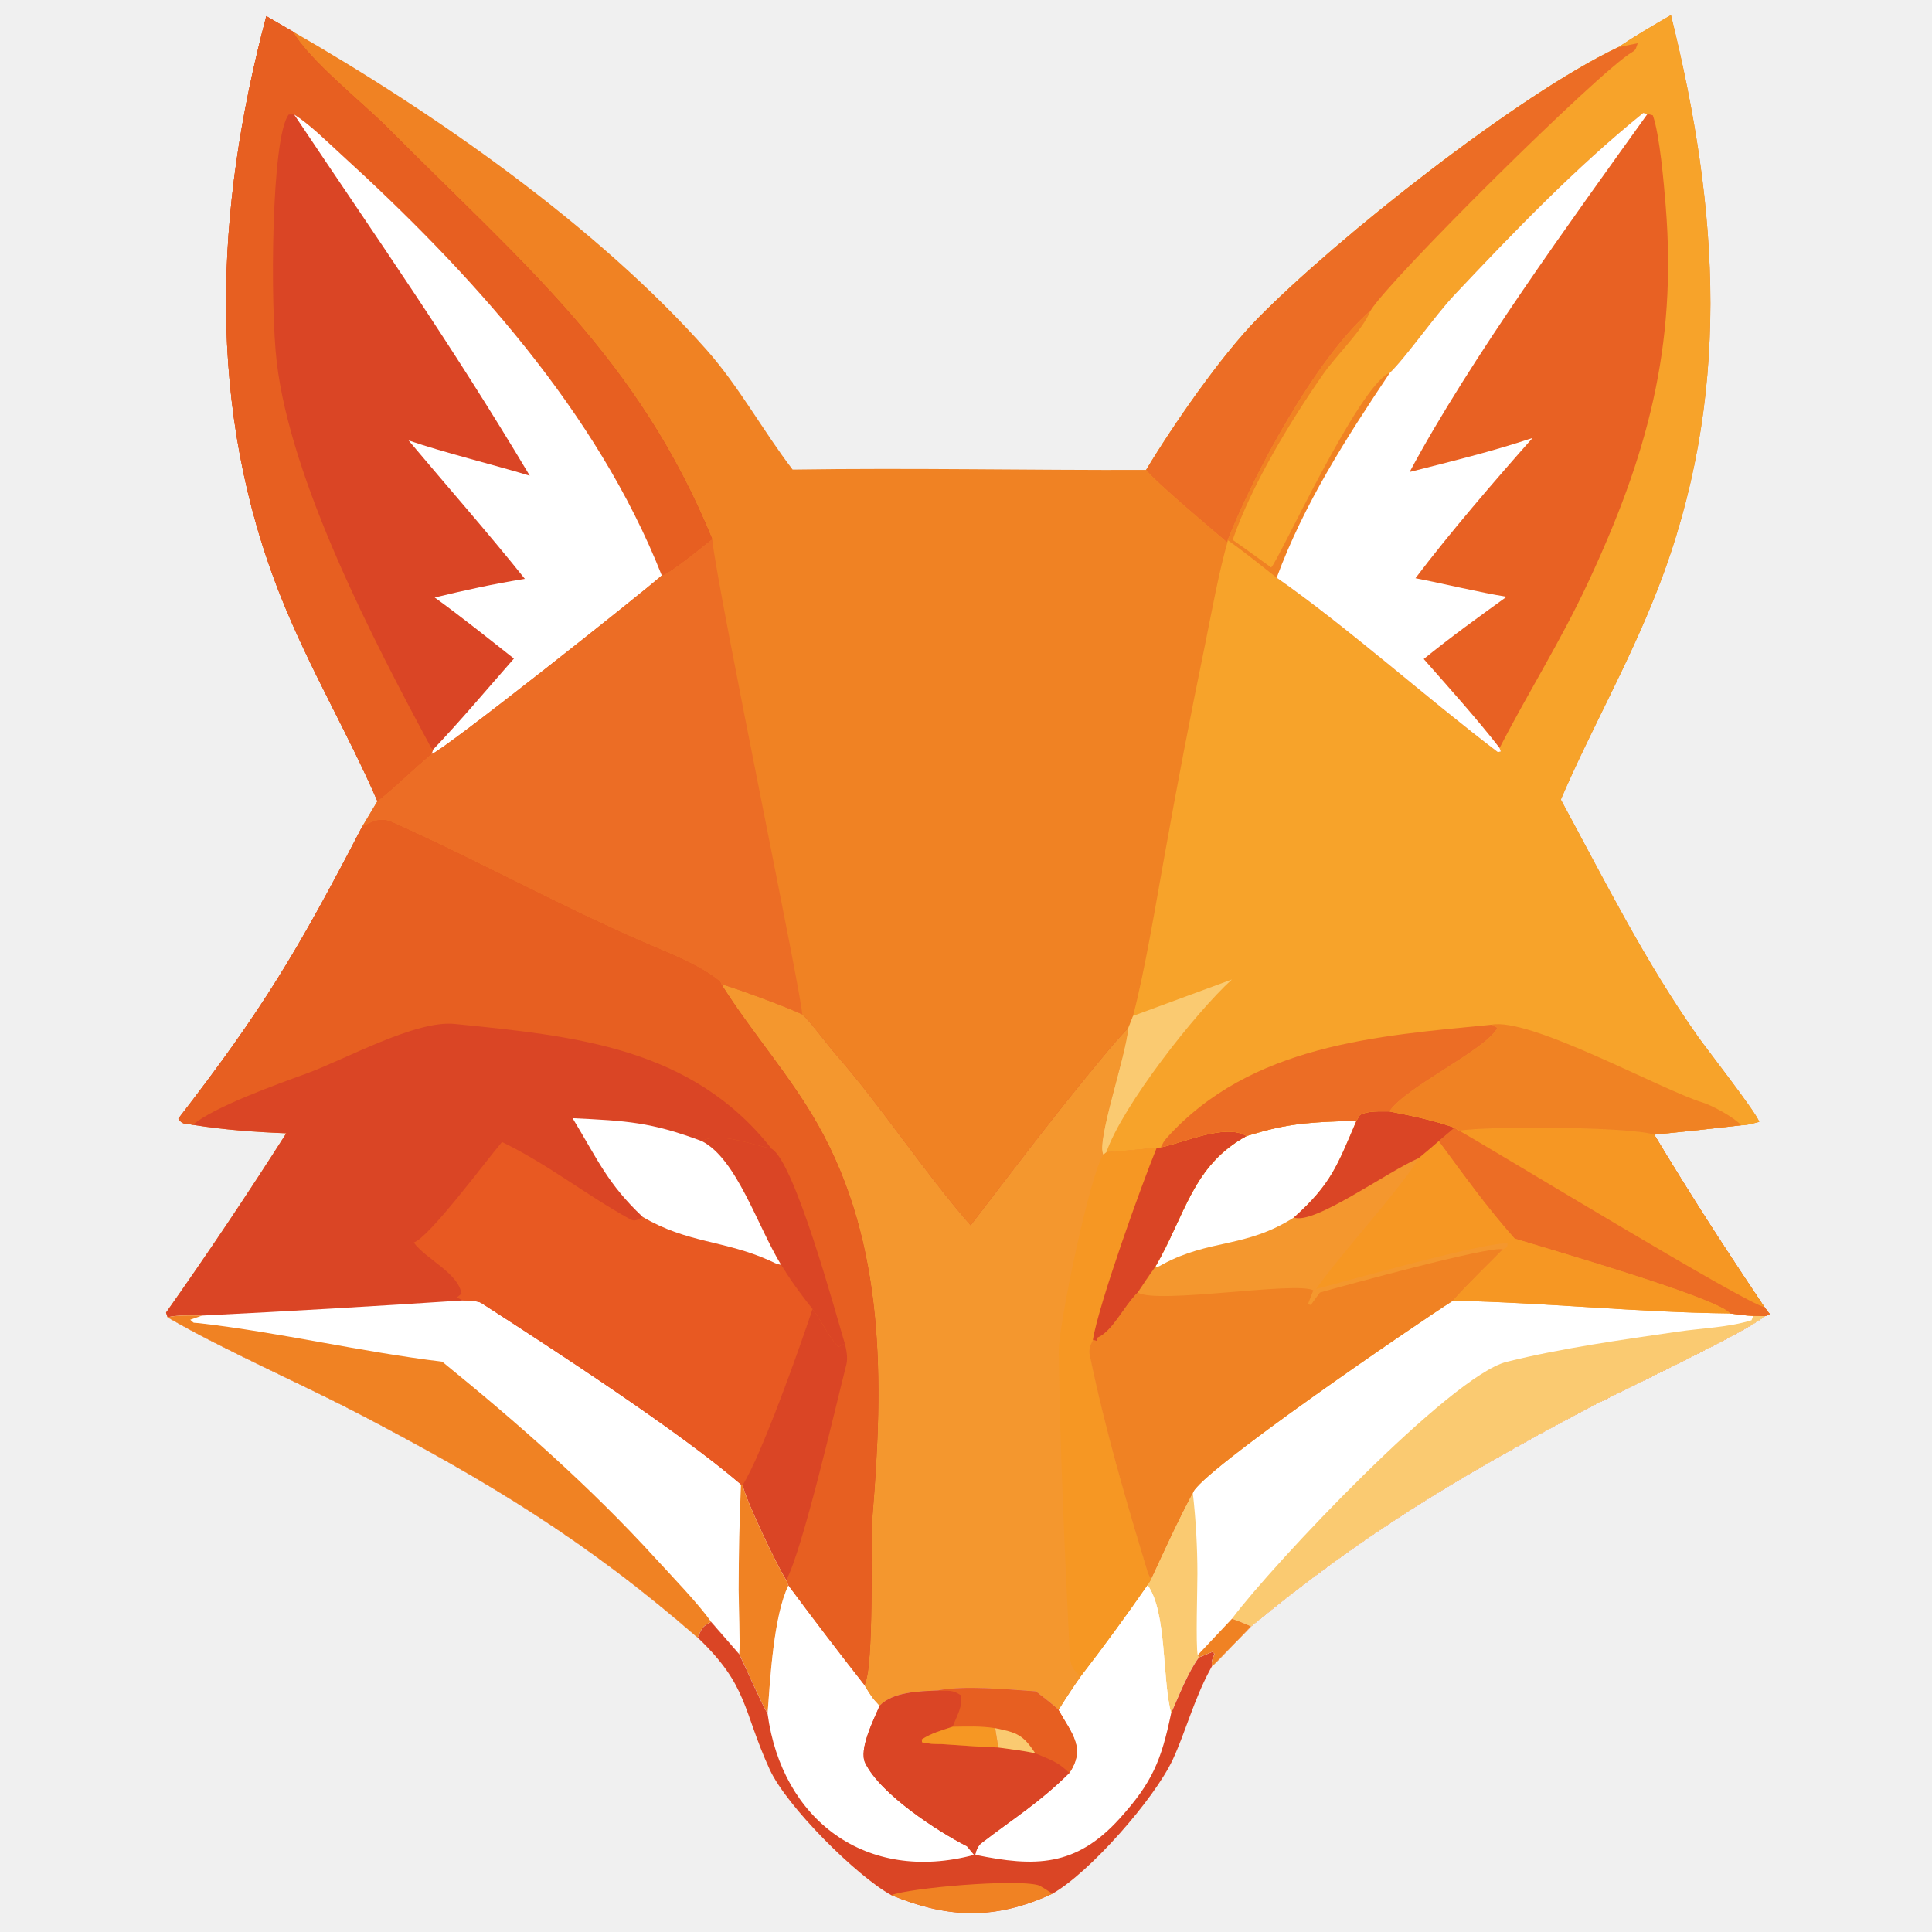
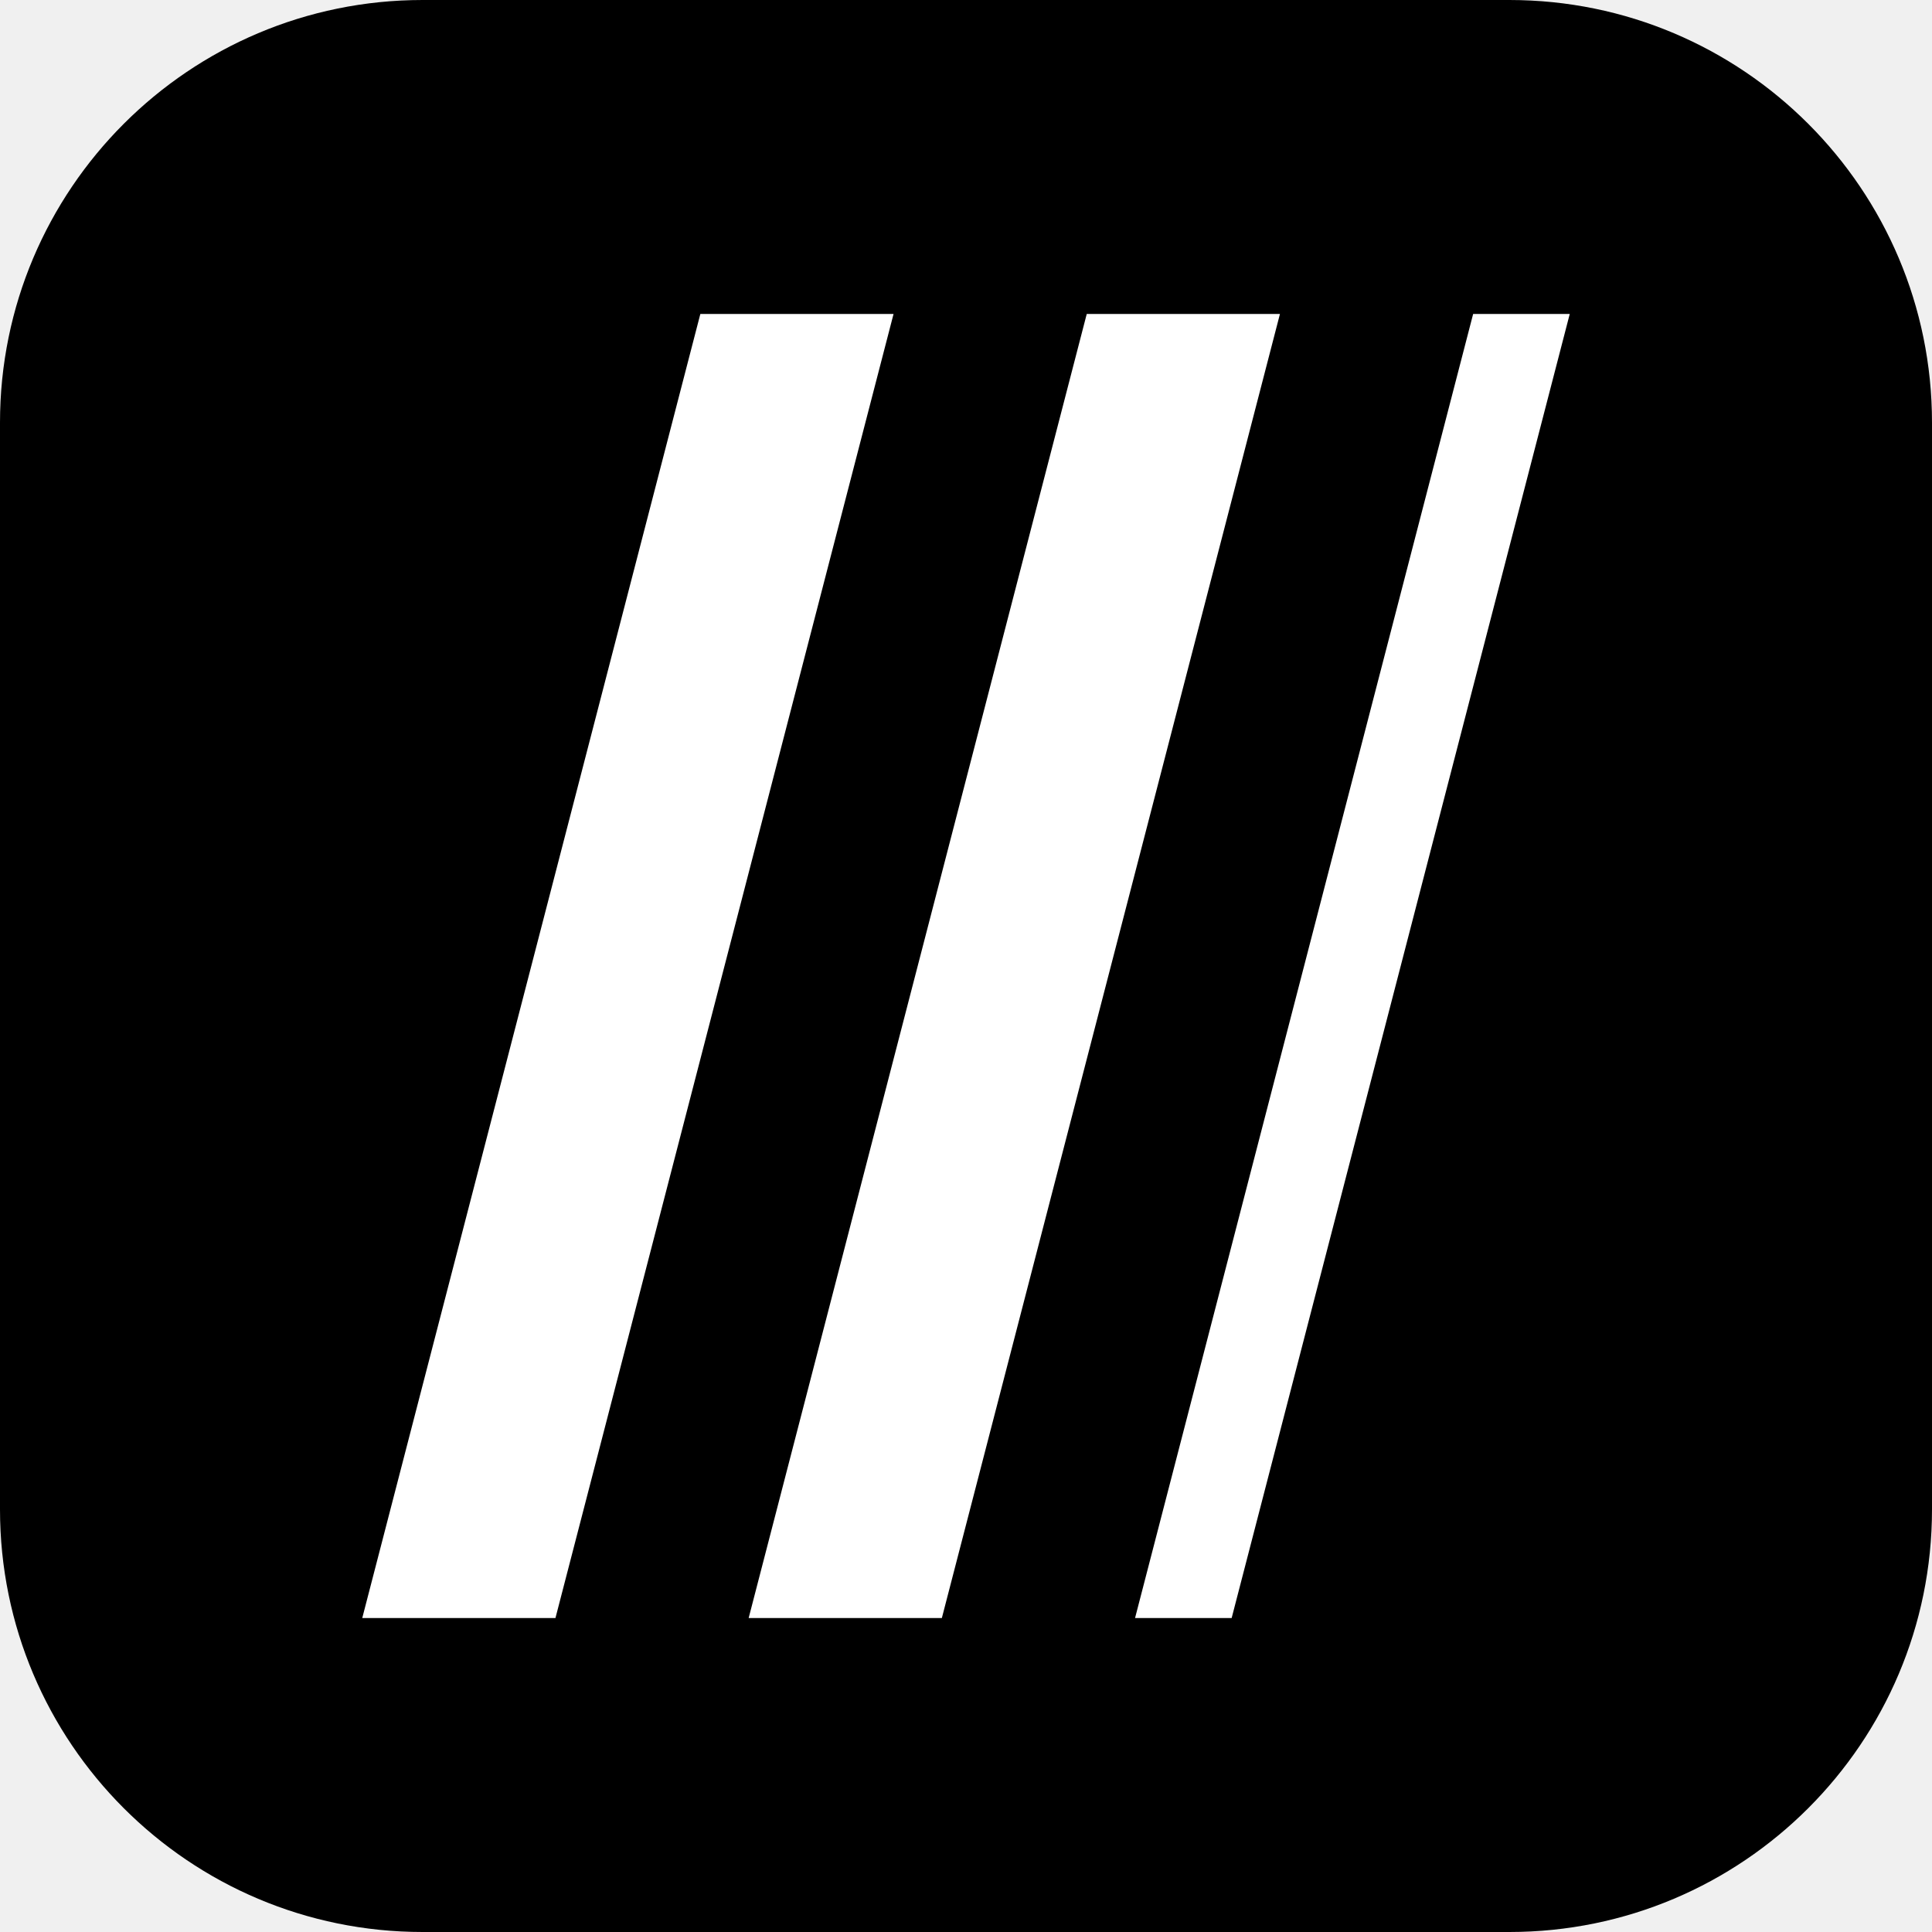
<svg xmlns="http://www.w3.org/2000/svg" width="512" height="512" viewBox="0 0 512 512" fill="none">
-   <path d="M428.789 12.549C433.566 9.386 437.842 6.862 442.818 4C455.648 55.683 459.07 105.472 439.211 156.354C431.38 176.419 421.737 193.022 413.633 211.896C425.226 233.319 435.958 254.867 450.076 274.85C452.453 278.215 465.415 294.802 466.218 297.304C464.466 297.753 463.244 298.166 461.419 298.211C453.741 299.103 446.064 299.929 438.38 300.695C448.206 317.02 456.914 330.499 467.55 346.344L469 348.247C468.558 348.439 468.139 348.726 467.66 348.785C462.677 353.143 428.686 369.01 419.927 373.663C385.663 391.883 361.269 406.519 331.532 431.006C330.31 432.23 321.632 441.329 321.198 441.55C320.97 439.965 321.308 439.825 321.838 438.277L321.242 437.797L317.716 439.25C314.905 443.032 312.358 449.536 310.363 454.034C307.949 445.038 309.259 427.261 304.136 420.108C298.431 428.337 292.528 436.411 286.412 444.337C284.38 447.228 282.437 450.177 280.575 453.178C278.528 451.35 276.681 449.934 274.502 448.253C266.781 447.722 255.725 446.608 248.394 448.017C243.58 448.223 236.571 448.393 233.101 452.072C231.025 449.934 230.652 449.182 229.072 446.594C222.241 437.886 215.527 429.089 208.93 420.197C205.041 428.16 204.111 444.92 203.417 454.174C201.065 449.971 198.217 443.113 195.91 438.394L188.435 429.812C185.951 431.176 186.086 431.449 184.886 433.978C155.501 408.429 129.61 392.664 94.729 374.482C79.986 366.798 58.977 357.559 45.248 349.574L44.412 349.08L44 347.849C54.992 332.269 65.614 316.423 75.859 300.334C67.48 299.995 59.414 299.427 51.132 298.093C48.477 297.577 48.395 298.063 47.27 296.441C69.533 267.64 78.88 252.052 95.958 219.111L100.019 212.321C92.12 194.084 82.238 177.65 74.508 158.326C54.453 108.185 56.967 55.516 70.573 4.276L77.632 8.367C115.201 29.96 158.184 59.923 187.248 92.711C195.855 102.421 202.356 114.431 210.056 124.443C241.983 123.974 272.183 124.629 303.731 124.538C310.834 112.743 323.524 94.356 333.247 84.458C354.314 63.011 402.386 25.064 428.789 12.549Z" fill="#F08223" />
-   <path d="M95.958 219.111C98.825 217.64 100.793 216.457 104.014 217.896C126.244 227.823 147.604 239.647 169.954 249.394C176.411 252.21 185.688 255.676 190.896 260.165L191.121 260.771C196.347 262.39 207.513 266.472 212.56 268.783C214.953 270.898 218.85 276.385 221.339 279.232C233.788 293.467 244.912 310.665 257.234 324.718C267.546 311.247 277.954 297.503 288.701 284.397C290.887 281.73 296.621 274.681 298.998 272.47C298.321 280.254 290.408 302.709 292.403 305.99L293.205 305.326C297.46 305.105 302.222 304.537 306.543 304.176L307.61 304.073C313.948 302.745 324.716 297.687 330.355 301.05L332.695 300.371C342.794 297.37 349.066 297.392 359.496 296.972L360.386 295.497C362.484 294.301 365.664 294.568 368.218 294.529C373.959 295.667 379.951 296.876 385.479 298.86L386.73 299.656C393.855 298.373 432.175 298.557 438.38 300.696C448.206 317.02 456.914 330.499 467.55 346.345L469 348.247C468.558 348.439 468.139 348.726 467.66 348.785C462.677 353.143 428.686 369.011 419.927 373.663C385.663 391.883 361.269 406.519 331.532 431.007C330.31 432.231 321.632 441.329 321.198 441.55C320.97 439.965 321.308 439.825 321.838 438.277L321.242 437.797L317.716 439.25C314.905 443.033 312.358 449.536 310.363 454.034C307.949 445.038 309.259 427.261 304.136 420.109C298.431 428.337 292.528 436.411 286.412 444.338C284.38 447.228 282.437 450.177 280.575 453.178C278.528 451.35 276.681 449.934 274.502 448.253C266.781 447.722 255.725 446.609 248.394 448.017C243.58 448.223 236.571 448.393 233.101 452.072C231.025 449.934 230.652 449.182 229.072 446.594C222.241 437.886 215.527 429.089 208.93 420.197C205.041 428.16 204.111 444.92 203.417 454.174C201.065 449.971 198.217 443.114 195.91 438.395L188.435 429.812C185.951 431.176 186.086 431.449 184.886 433.978C155.501 408.429 129.61 392.665 94.729 374.482C79.986 366.799 58.977 357.56 45.248 349.574L44.412 349.08L44 347.849C54.992 332.269 65.614 316.423 75.859 300.334C67.48 299.995 59.414 299.427 51.132 298.093C48.477 297.577 48.395 298.063 47.27 296.441C69.533 267.64 78.88 252.052 95.958 219.111Z" fill="#DA4525" />
-   <path d="M368.218 294.529C373.959 295.667 379.951 296.876 385.479 298.859L386.73 299.656C393.855 298.373 432.175 298.557 438.38 300.695C448.206 317.02 456.914 330.499 467.55 346.344L469 348.247C468.558 348.438 468.139 348.726 467.66 348.785C462.677 353.143 428.686 369.01 419.926 373.663C385.663 391.883 361.269 406.519 331.532 431.006C330.31 432.23 321.632 441.329 321.198 441.55C320.97 439.965 321.308 439.825 321.838 438.276L321.242 437.797L317.716 439.25C314.905 443.032 312.358 449.536 310.363 454.033C307.949 445.038 309.259 427.26 304.136 420.108L305.041 418.552C304.747 418.014 304.305 417.225 304.114 416.591C298.402 397.789 292.668 378.139 288.73 358.909C288.458 357.589 289.105 356.151 289.628 355.089L290.769 355.377L290.776 354.529C294.832 352.87 297.725 346.278 301.493 342.525C303.024 340.224 304.489 337.99 306.123 335.771C314.139 321.997 315.994 308.865 330.355 301.049L332.695 300.371C342.794 297.37 349.065 297.392 359.495 296.972L360.386 295.497C362.484 294.3 365.664 294.568 368.218 294.529Z" fill="#F4972E" />
-   <path d="M385.052 344.693C409.636 345.187 433.757 347.797 458.46 348.07C460.616 348.365 462.427 348.63 464.62 348.726L467.66 348.785C462.677 353.143 428.686 369.011 419.927 373.663C385.663 391.883 361.269 406.519 331.532 431.006C330.31 432.23 321.632 441.329 321.198 441.55C320.97 439.965 321.308 439.825 321.838 438.277L321.242 437.797L317.716 439.25C314.905 443.032 312.358 449.536 310.363 454.034C307.949 445.038 309.259 427.261 304.136 420.108L305.041 418.553C308.567 410.965 312.166 402.995 316.112 395.651C317.591 390.283 375.932 350.488 385.052 344.693Z" fill="white" />
-   <path d="M464.62 348.726L467.66 348.785C462.677 353.143 428.686 369.01 419.926 373.663C385.663 391.883 361.269 406.519 331.532 431.006C329.957 430.217 328.161 429.605 326.498 428.971C337.097 414.733 384.419 364.601 399.28 360.9C413.876 357.257 429.797 355.067 444.68 352.892C450.981 351.97 458.128 351.779 464.179 349.876L464.62 348.726Z" fill="#FACA71" />
-   <path d="M305.041 418.553C308.567 410.965 312.166 402.995 316.112 395.651C316.914 402.744 317.319 409.881 317.326 417.026C317.341 420.433 316.848 436.411 317.415 438.616L317.716 439.25C314.905 443.032 312.358 449.536 310.363 454.034C307.949 445.038 309.259 427.261 304.136 420.108L305.041 418.553Z" fill="#FACA71" />
-   <path d="M326.498 428.971C328.161 429.605 329.957 430.217 331.532 431.006C330.31 432.23 321.632 441.329 321.198 441.55C320.97 439.965 321.308 439.825 321.838 438.276L321.242 437.797L317.716 439.25L317.415 438.616L326.498 428.971Z" fill="#F08223" />
-   <path d="M301.493 342.525C306.639 345.718 343.317 339.509 348.042 341.943L346.622 345.614L347.372 345.843L349.779 342.54C355.697 340.859 395.482 329.931 398.257 331.118C394.407 335.063 388.526 340.689 385.052 344.693C375.932 350.488 317.591 390.283 316.112 395.651C312.166 402.995 308.567 410.965 305.041 418.553C304.747 418.014 304.305 417.225 304.114 416.591C298.402 397.789 292.668 378.139 288.73 358.909C288.458 357.589 289.105 356.151 289.628 355.089L290.769 355.377L290.776 354.529C294.832 352.87 297.725 346.278 301.493 342.525Z" fill="#F08223" />
-   <path d="M385.478 298.86L386.73 299.656C393.855 298.373 432.174 298.557 438.38 300.696C448.206 317.02 456.914 330.499 467.55 346.345L469 348.247C468.558 348.439 468.139 348.726 467.66 348.785L464.62 348.726C462.427 348.63 460.616 348.365 458.459 348.07C455.456 343.978 409.018 330.602 401.385 328.243C394.113 320.08 387.76 311.21 381.276 302.414L385.478 298.86Z" fill="#F69723" />
-   <path d="M385.478 298.86L386.73 299.656C396.704 305.297 463.509 346.035 467.55 346.345L469 348.247C468.558 348.439 468.139 348.726 467.66 348.785L464.62 348.726C462.427 348.63 460.616 348.365 458.459 348.07C455.456 343.978 409.018 330.602 401.385 328.243C394.113 320.08 387.76 311.21 381.276 302.414L385.478 298.86Z" fill="#EC6D25" />
-   <path d="M381.276 302.413C387.76 311.21 394.113 320.08 401.385 328.243C409.018 330.602 455.456 343.977 458.46 348.07C433.757 347.797 409.636 345.187 385.052 344.693C388.526 340.689 394.407 335.063 398.257 331.118L399.39 330.514L399.53 329.577C395.018 328.722 356.433 339.583 348.786 341.588C355.359 332.187 371.648 314.521 375.947 306.926C377.743 305.444 379.524 303.94 381.276 302.413Z" fill="#F69723" />
-   <path d="M330.355 301.049L332.695 300.371C342.794 297.37 349.066 297.392 359.496 296.972C354.402 308.851 352.812 313.769 342.89 322.654C330.031 330.838 320.624 328.272 308.059 335.093C306.83 335.764 307.375 335.579 306.123 335.771C314.139 321.997 315.994 308.865 330.355 301.049Z" fill="white" />
-   <path d="M368.218 294.529C373.959 295.667 379.951 296.876 385.479 298.859L381.276 302.413C379.524 303.94 377.743 305.444 375.947 306.926C367.739 310.436 348.212 324.703 342.89 322.653C352.812 313.768 354.402 308.85 359.496 296.972L360.386 295.497C362.484 294.3 365.664 294.568 368.218 294.529Z" fill="#DA4525" />
-   <path d="M191.121 260.77C196.347 262.389 207.513 266.471 212.56 268.783C214.953 270.898 218.85 276.384 221.339 279.231C233.788 293.467 244.912 310.664 257.234 324.718C267.546 311.247 277.954 297.503 288.701 284.397C290.887 281.73 296.621 274.68 298.998 272.47C298.321 280.254 290.408 302.708 292.403 305.989L293.205 305.326C297.46 305.105 302.222 304.537 306.543 304.176L307.61 304.072C313.948 302.745 324.716 297.687 330.355 301.049C315.994 308.865 314.139 321.997 306.123 335.771C304.489 337.99 303.025 340.224 301.494 342.525C297.725 346.278 294.832 352.87 290.776 354.529L290.769 355.377L289.628 355.089C289.106 356.151 288.458 357.589 288.73 358.909C292.668 378.139 298.402 397.789 304.114 416.591C304.305 417.225 304.747 418.014 305.041 418.552L304.136 420.108C298.431 428.337 292.528 436.411 286.412 444.337C284.38 447.228 282.437 450.177 280.574 453.178C278.528 451.349 276.681 449.934 274.502 448.253C266.781 447.722 255.725 446.608 248.394 448.017C243.58 448.223 236.571 448.393 233.101 452.072C231.025 449.934 230.652 449.182 229.072 446.593C231.769 441.698 230.605 409.107 231.243 401.35C234.132 366.171 234.686 329.887 216.804 298.151C209.522 285.232 199.311 273.712 191.482 261.348L191.121 260.77Z" fill="#F4972E" />
-   <path d="M307.61 304.072C313.948 302.745 324.716 297.687 330.355 301.049C315.994 308.865 314.139 321.997 306.123 335.771C304.489 337.99 303.025 340.224 301.494 342.525C297.725 346.278 294.832 352.87 290.776 354.529L290.769 355.377L289.628 355.089C289.106 356.151 288.458 357.589 288.73 358.909C292.668 378.139 298.402 397.789 304.114 416.591C304.305 417.225 304.747 418.014 305.041 418.553L304.136 420.108C298.431 428.337 292.528 436.411 286.412 444.337C284.321 442.376 283.651 441.55 283.497 438.409C282.201 412.13 280.906 384.34 280.597 358.171C280.508 351.004 288.936 310.878 292.403 305.99L293.205 305.326C297.46 305.105 302.222 304.537 306.543 304.176L307.61 304.072Z" fill="#F69723" />
-   <path d="M307.61 304.072C313.948 302.745 324.716 297.687 330.355 301.049C315.994 308.865 314.139 321.997 306.123 335.771C304.489 337.99 303.025 340.224 301.494 342.525C297.725 346.278 294.832 352.87 290.776 354.529L290.769 355.377L289.628 355.089C291.115 345.71 302.59 313.754 306.543 304.176L307.61 304.072Z" fill="#DA4525" />
-   <path d="M95.958 219.111C98.825 217.64 100.793 216.457 104.014 217.896C126.243 227.823 147.603 239.647 169.954 249.394C176.411 252.21 185.688 255.676 190.896 260.165L191.121 260.771L191.482 261.348C199.311 273.713 209.522 285.232 216.804 298.152C234.686 329.887 234.132 366.172 231.243 401.35C230.605 409.107 231.769 441.698 229.072 446.594C222.241 437.886 215.527 429.089 208.929 420.197L208.354 418.759C206.054 415.242 197.651 397.642 196.787 393.542C201.823 385.623 212.111 356.608 215.307 346.905C211.858 342.525 209.908 339.908 206.988 335.189C200.665 324.777 195.197 307.081 186.001 302.414C190.495 299.921 198.563 303.158 204.453 304.404C183.323 277.541 152.443 274.555 120.485 271.352C110.099 270.312 91.526 280.754 81.066 284.556C73.615 287.263 56.501 293.394 51.132 298.093C48.477 297.577 48.395 298.063 47.27 296.441C69.533 267.64 78.88 252.052 95.958 219.111Z" fill="#E75F21" />
-   <path d="M215.308 346.905C217.728 349.958 219.532 354.293 222.219 356.926L223.881 356.055C224.313 357.685 224.728 359.919 224.317 361.527C221.496 372.55 212.732 410.722 208.354 418.759C206.054 415.242 197.651 397.642 196.787 393.542C201.823 385.623 212.112 356.608 215.308 346.905Z" fill="#DA4525" />
-   <path d="M186.001 302.414C190.495 299.921 198.563 303.158 204.453 304.404C210.572 307.892 221.328 347.524 223.88 356.055L222.219 356.925C219.532 354.293 217.728 349.958 215.308 346.905C211.858 342.525 209.908 339.908 206.988 335.189C200.665 324.777 195.197 307.081 186.001 302.414Z" fill="#DA4525" />
-   <path d="M122.789 344.619C123.927 344.634 126.7 344.759 127.531 345.298C146.606 357.596 180.11 379.378 196.372 393.394L196.787 393.542C197.651 397.642 206.054 415.242 208.354 418.759L208.93 420.197C205.041 428.16 204.111 444.92 203.417 454.174C201.065 449.971 198.217 443.114 195.91 438.395L188.435 429.812C185.951 431.176 186.086 431.449 184.886 433.978C155.501 408.429 129.61 392.664 94.729 374.482C79.986 366.798 58.977 357.56 45.248 349.574L44.412 349.08C47.274 348.446 50.605 348.63 53.578 348.638C76.659 347.487 99.73 346.145 122.789 344.619Z" fill="white" />
-   <path d="M44.412 349.08C47.274 348.446 50.605 348.63 53.578 348.638L50.409 349.744C51.758 350.887 50.85 350.429 52.697 350.643C74.222 353.106 95.645 358.267 117.186 360.863C137.223 377.143 156.318 393.911 173.735 413C177.518 417.152 185.428 425.336 188.435 429.812C185.951 431.176 186.086 431.449 184.886 433.978C155.501 408.429 129.61 392.664 94.729 374.482C79.986 366.798 58.977 357.56 45.248 349.574L44.412 349.08Z" fill="#F08223" />
-   <path d="M196.372 393.394L196.787 393.542C197.651 397.641 206.054 415.242 208.354 418.759L208.93 420.197C205.041 428.16 204.111 444.92 203.417 454.174C201.065 449.971 198.217 443.113 195.91 438.394C196.183 435.792 195.764 424.709 195.752 421.273C195.761 411.975 195.967 402.685 196.372 393.394Z" fill="#F08223" />
-   <path d="M122.789 344.619L121.022 343.882L122.307 342.835C121.338 337.253 113.073 333.869 109.636 329.275C113.687 328.044 128.918 307.457 133.04 302.642C145.378 308.644 155.127 316.556 166.971 323.103C168.338 323.855 169.171 323.118 170.338 322.514C182.16 329.481 191.972 328.678 203.901 334.038C205.128 334.591 205.666 334.997 206.988 335.188C209.908 339.907 211.857 342.525 215.307 346.905C212.111 356.608 201.823 385.623 196.787 393.542L196.371 393.394C180.11 379.378 146.606 357.596 127.531 345.297C126.7 344.759 123.927 344.634 122.789 344.619Z" fill="#E85922" />
-   <path d="M151.742 296.33C166.028 297.023 172.497 297.348 186.001 302.413C195.198 307.081 200.665 324.777 206.989 335.188C205.666 334.997 205.129 334.591 203.902 334.038C191.972 328.678 182.16 329.481 170.338 322.513C161.017 313.717 158.444 307.383 151.742 296.33Z" fill="white" />
-   <path d="M428.789 12.549C433.566 9.386 437.842 6.862 442.818 4C455.648 55.683 459.07 105.472 439.211 156.354C431.38 176.419 421.737 193.022 413.633 211.896C425.226 233.319 435.958 254.867 450.076 274.85C452.453 278.215 465.415 294.802 466.218 297.304C464.466 297.753 463.244 298.166 461.418 298.211C453.741 299.103 446.064 299.929 438.38 300.695C432.175 298.557 393.855 298.373 386.73 299.656L385.479 298.86C379.951 296.876 373.959 295.667 368.218 294.529C365.664 294.568 362.484 294.301 360.386 295.497L359.495 296.972C349.065 297.392 342.794 297.37 332.695 300.371L330.355 301.049C324.716 297.687 313.948 302.745 307.61 304.073L306.543 304.176C302.222 304.537 297.46 305.105 293.205 305.326L292.403 305.99C290.408 302.708 298.321 280.254 298.998 272.47L300.272 269.22C303.488 256.864 306.212 240.043 308.538 227.196C311.887 208.327 315.501 189.505 319.372 170.736C321.161 161.936 322.964 151.75 325.423 143.197C329.56 146.069 334.293 149.948 338.334 153.096C345.503 133.613 356.853 115.942 368.328 98.786C360.07 101.889 338.267 149.809 336.854 150.371C333.483 147.905 330.09 145.468 326.674 143.06C331.687 128.548 341.903 111.682 350.773 98.998C354.218 94.084 361.085 87.568 363.198 82.327C348.58 95.048 332.099 125.878 325.128 143.681C321.198 140.298 306.44 127.978 303.731 124.538C310.834 112.743 323.524 94.356 333.247 84.458C354.314 63.011 402.386 25.064 428.789 12.549Z" fill="#F7A32A" />
-   <path d="M368.328 98.786C372.384 94.942 380.363 83.54 385.331 78.265C401.157 61.474 417.505 44.446 435.472 29.933L436.591 30.199L438.012 30.555C439.866 35.741 440.963 48.87 441.427 54.567C444.46 92.004 436.459 120.978 420.847 154.378C413.449 170.214 405.073 183.299 397.41 198.224L397.734 199.145L396.946 199.321C378.236 185.121 356.934 166.074 338.334 153.096C345.503 133.613 356.853 115.942 368.328 98.786Z" fill="#E86123" />
-   <path d="M368.328 98.786C372.384 94.942 380.363 83.54 385.331 78.265C401.157 61.474 417.505 44.446 435.472 29.933L436.591 30.199C416.666 58.034 389.431 95.415 373.569 125.084C384.522 122.296 395.423 119.659 406.147 116.064C396.336 127.117 383.992 141.446 375.115 153.231C382.468 154.652 392.25 157.036 399.265 158.149C391.662 163.642 384.595 168.729 377.301 174.648C383.749 181.962 391.455 190.547 397.41 198.224L397.734 199.145L396.946 199.321C378.236 185.121 356.934 166.074 338.334 153.096C345.503 133.613 356.853 115.942 368.328 98.786Z" fill="white" />
-   <path d="M428.789 12.549C430.518 12.162 432.263 11.797 434.007 11.454C433.529 12.727 433.669 13.159 432.469 13.858C423.747 18.94 368.225 74.021 363.198 82.326C348.58 95.048 332.099 125.878 325.129 143.681C321.198 140.298 306.44 127.978 303.731 124.538C310.834 112.743 323.524 94.355 333.247 84.458C354.314 63.011 402.386 25.064 428.789 12.549Z" fill="#EC6D25" />
-   <path d="M395.173 271.567C405.448 269.482 440.109 288.774 451.283 292.197C453.756 292.955 459.681 296.175 461.419 298.21C453.741 299.102 446.064 299.928 438.38 300.695C432.175 298.557 393.855 298.372 386.73 299.655L385.479 298.859C379.951 296.876 373.959 295.666 368.218 294.529C372.509 288.036 393.789 278.254 396.844 272.383L395.173 271.567Z" fill="#F08223" />
-   <path d="M307.61 304.072C308.199 302.966 308.376 302.472 309.207 301.551C331.54 276.767 365.067 274.511 395.173 271.567L396.843 272.384C393.789 278.254 372.509 288.036 368.218 294.529C365.664 294.568 362.484 294.3 360.386 295.497L359.495 296.972C349.065 297.392 342.794 297.37 332.695 300.371L330.354 301.049C324.716 297.687 313.948 302.745 307.61 304.072Z" fill="#EC6D25" />
-   <path d="M300.272 269.22L326.461 259.573C316.774 268.389 297.511 292.952 293.205 305.326L292.403 305.99C290.408 302.708 298.321 280.254 298.998 272.47L300.272 269.22Z" fill="#FACA71" />
-   <path d="M70.573 4.276L77.631 8.367C81.738 15.84 96.328 27.4 102.77 33.892C138.438 69.838 168.986 94.681 188.746 142.889C186.463 144.622 177.084 152.395 175.381 152.497C170.096 157.214 117.373 199.012 114.396 199.832C110.026 203.365 103.592 209.7 100.019 212.321C92.12 194.084 82.238 177.651 74.508 158.326C54.453 108.185 56.967 55.516 70.573 4.276Z" fill="#DA4525" />
-   <path d="M70.573 4.276L77.631 8.367C81.738 15.84 96.328 27.4 102.77 33.892C138.438 69.838 168.986 94.681 188.746 142.889C186.463 144.622 177.084 152.395 175.381 152.497C158.251 109.051 124.438 71.892 90.254 40.788C86.487 37.361 82.147 32.989 77.942 30.337L76.515 30.354C71.851 36.201 71.568 81.023 73.338 95.965C77.088 127.625 98.85 169.564 114.318 198.277C114.479 198.391 114.64 198.506 114.801 198.62L114.396 199.832C110.026 203.365 103.592 209.7 100.019 212.321C92.12 194.084 82.238 177.651 74.508 158.326C54.453 108.185 56.967 55.516 70.573 4.276Z" fill="#E75F21" />
-   <path d="M77.942 30.337C82.147 32.99 86.487 37.361 90.254 40.788C124.438 71.893 158.251 109.051 175.381 152.497C170.096 157.214 117.373 199.012 114.396 199.832L114.801 198.62C121.825 191.279 129.411 182.244 136.196 174.532C129.257 169.06 122.357 163.519 115.199 158.339C123.722 156.302 130.409 154.808 139.091 153.404C129.369 141.228 118.369 128.742 108.275 116.719C117.535 119.906 130.467 123.063 140.394 126.066C119.028 90.318 100.692 64.36 77.942 30.337Z" fill="white" />
-   <path d="M188.746 142.889C190.108 156.486 213.16 266.902 212.56 268.783C207.513 266.471 196.347 262.39 191.121 260.77L190.896 260.164C185.688 255.675 176.411 252.21 169.954 249.394C147.603 239.646 126.243 227.823 104.014 217.895C100.792 216.457 98.825 217.639 95.958 219.11L100.019 212.321C103.592 209.7 110.026 203.364 114.396 199.832C117.373 199.012 170.096 157.213 175.381 152.497C177.084 152.395 186.463 144.622 188.746 142.889Z" fill="#EC6D25" />
-   <path d="M304.136 420.108C309.259 427.261 307.949 445.038 310.363 454.034C312.358 449.536 314.905 443.032 317.716 439.25L321.242 437.797L321.838 438.277C321.308 439.825 320.97 439.965 321.198 441.55L320.675 442.509C316.436 450.347 314.154 459.07 310.834 466.237C305.991 476.692 288.796 496.254 278.911 501.85C278.256 502.16 277.593 502.455 276.924 502.735C262.357 508.907 250.433 508.066 236.2 502.234C226.98 497.176 208.431 478.69 203.953 468.884C196.737 453.075 198.333 446.778 184.886 433.978C186.086 431.449 185.951 431.176 188.435 429.812L195.91 438.394C198.217 443.113 201.065 449.971 203.417 454.174C204.111 444.92 205.041 428.16 208.93 420.197C215.527 429.089 222.241 437.886 229.072 446.594C230.652 449.182 231.025 449.934 233.101 452.072C236.571 448.393 243.58 448.223 248.394 448.017C255.725 446.609 266.781 447.722 274.502 448.253C276.681 449.934 278.528 451.35 280.575 453.178C282.437 450.177 284.38 447.228 286.412 444.338C292.528 436.411 298.431 428.337 304.136 420.108Z" fill="white" />
-   <path d="M248.394 448.017C255.725 446.608 266.78 447.722 274.502 448.253C276.681 449.934 278.528 451.349 280.574 453.178C284.122 459.431 287.876 463.324 283.401 469.923C275.422 477.827 268.856 481.772 260.126 488.497C259.265 489.161 258.713 490.444 258.514 491.557L258.124 491.572L256.181 489.242C248.592 485.393 233.312 475.49 229.292 467.21C227.561 463.641 231.466 455.899 233.101 452.072C236.571 448.393 243.58 448.223 248.394 448.017Z" fill="#DA4525" />
-   <path d="M233.101 452.072C236.571 448.393 243.58 448.223 248.394 448.017C251.794 448.209 252.17 447.692 254.65 449.256C255.136 452.33 253.737 454.292 252.471 457.595C249.468 458.605 246.951 459.239 244.294 460.957L244.345 461.717C246.752 462.218 247.12 462.174 249.498 462.196C254.621 467.18 256.1 482.399 256.181 489.242C248.592 485.393 233.312 475.49 229.292 467.21C227.561 463.641 231.466 455.899 233.101 452.072Z" fill="#DA4525" />
-   <path d="M248.394 448.017C255.725 446.608 266.781 447.722 274.502 448.253C276.681 449.934 278.528 451.349 280.574 453.178C284.122 459.431 287.876 463.324 283.401 469.923C280.567 466.959 278.146 466.273 274.347 464.636C271.403 463.965 267.62 463.538 264.565 463.103C259.722 462.955 254.378 462.506 249.498 462.196C247.12 462.174 246.752 462.218 244.345 461.717L244.294 460.957C246.951 459.239 249.468 458.605 252.472 457.595C253.738 454.291 255.136 452.33 254.65 449.255C252.17 447.692 251.794 448.208 248.394 448.017Z" fill="#E75F21" />
-   <path d="M252.472 457.595C256.446 457.55 259.788 457.374 263.733 457.978L264.565 463.103C259.722 462.955 254.378 462.505 249.498 462.196C247.12 462.174 246.752 462.218 244.345 461.716L244.294 460.957C246.951 459.239 249.468 458.605 252.472 457.595Z" fill="#F69723" />
-   <path d="M263.733 457.978C269.467 459.129 271.123 459.711 274.347 464.637C271.403 463.966 267.62 463.538 264.565 463.103L263.733 457.978Z" fill="#FACA71" />
-   <path d="M304.136 420.108C309.259 427.261 307.949 445.038 310.363 454.034C307.75 466.568 305.38 472.364 296.68 481.979C285.109 494.757 274.259 494.816 258.515 491.557C258.713 490.444 259.265 489.161 260.127 488.497C268.856 481.772 275.422 477.828 283.401 469.923C287.876 463.324 284.122 459.431 280.575 453.178C282.437 450.177 284.38 447.228 286.412 444.338C292.528 436.411 298.431 428.337 304.136 420.108Z" fill="white" />
-   <path d="M184.886 433.978C186.086 431.449 185.951 431.176 188.435 429.812L195.91 438.395C198.217 443.114 201.065 449.971 203.417 454.174C207.212 482.34 229.579 499.203 258.124 491.572L258.515 491.557C274.259 494.816 285.109 494.757 296.68 481.979C305.38 472.364 307.75 466.569 310.363 454.034C312.358 449.536 314.905 443.033 317.716 439.25L321.242 437.797L321.838 438.277C321.308 439.825 320.97 439.965 321.198 441.55L320.675 442.509C316.436 450.347 314.154 459.07 310.834 466.237C305.991 476.692 288.796 496.254 278.911 501.85C278.256 502.16 277.593 502.455 276.924 502.735C262.357 508.907 250.433 508.066 236.2 502.234C226.98 497.176 208.431 478.691 203.953 468.884C196.737 453.075 198.333 446.778 184.886 433.978Z" fill="#DA4525" />
-   <path d="M236.2 502.234C241.327 500.287 268.753 497.913 275.076 499.572C275.761 499.749 278.153 501.341 278.911 501.85C278.256 502.16 277.593 502.455 276.924 502.735C262.357 508.906 250.433 508.066 236.2 502.234Z" fill="#F08223" />
+   <rect width="512" height="512" rx="112" fill="#000000" />
+   <path d="M 185.6 83.2 L 236.8 83.2 L 147.2 428.8 L 96.0 428.8 Z" fill="#FFFFFF" />
+   <path d="M 288.0 83.2 L 339.2 83.2 L 249.6 428.8 L 198.4 428.8 Z" fill="#FFFFFF" />
+   <path d="M 390.4 83.2 L 416.0 83.2 L 326.4 428.8 L 300.8 428.8 Z" fill="#FFFFFF" />
</svg>
